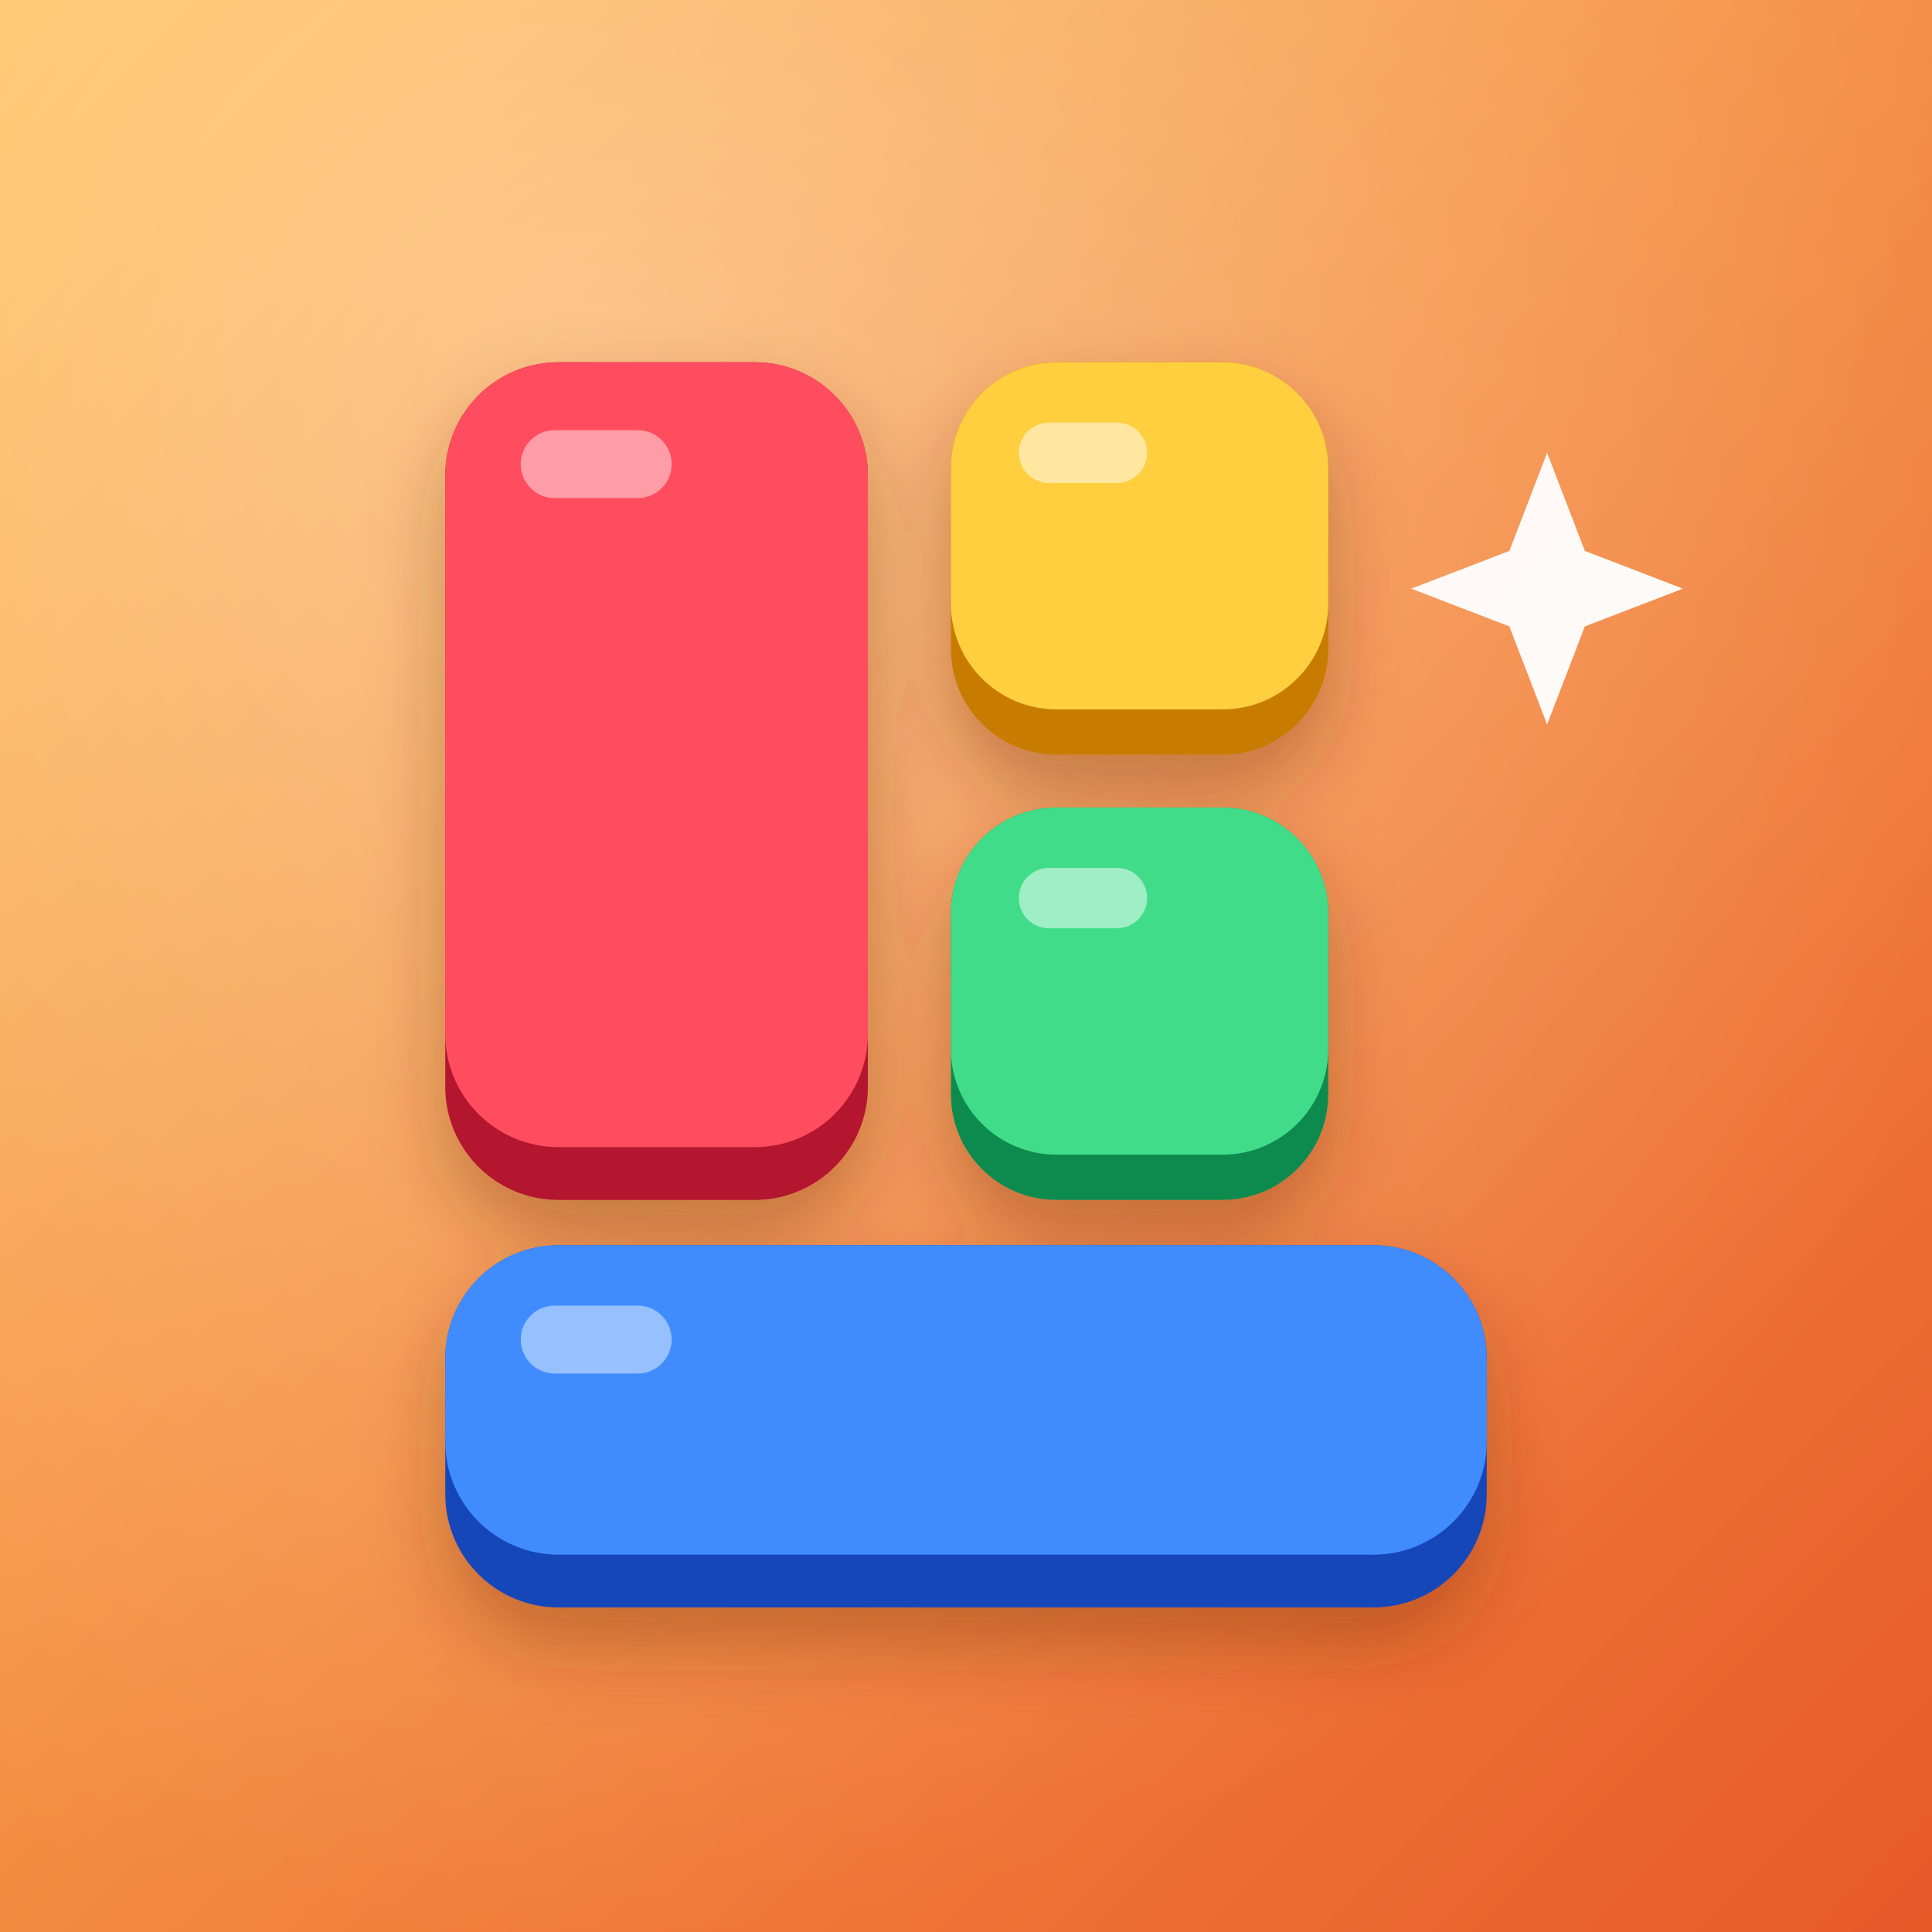
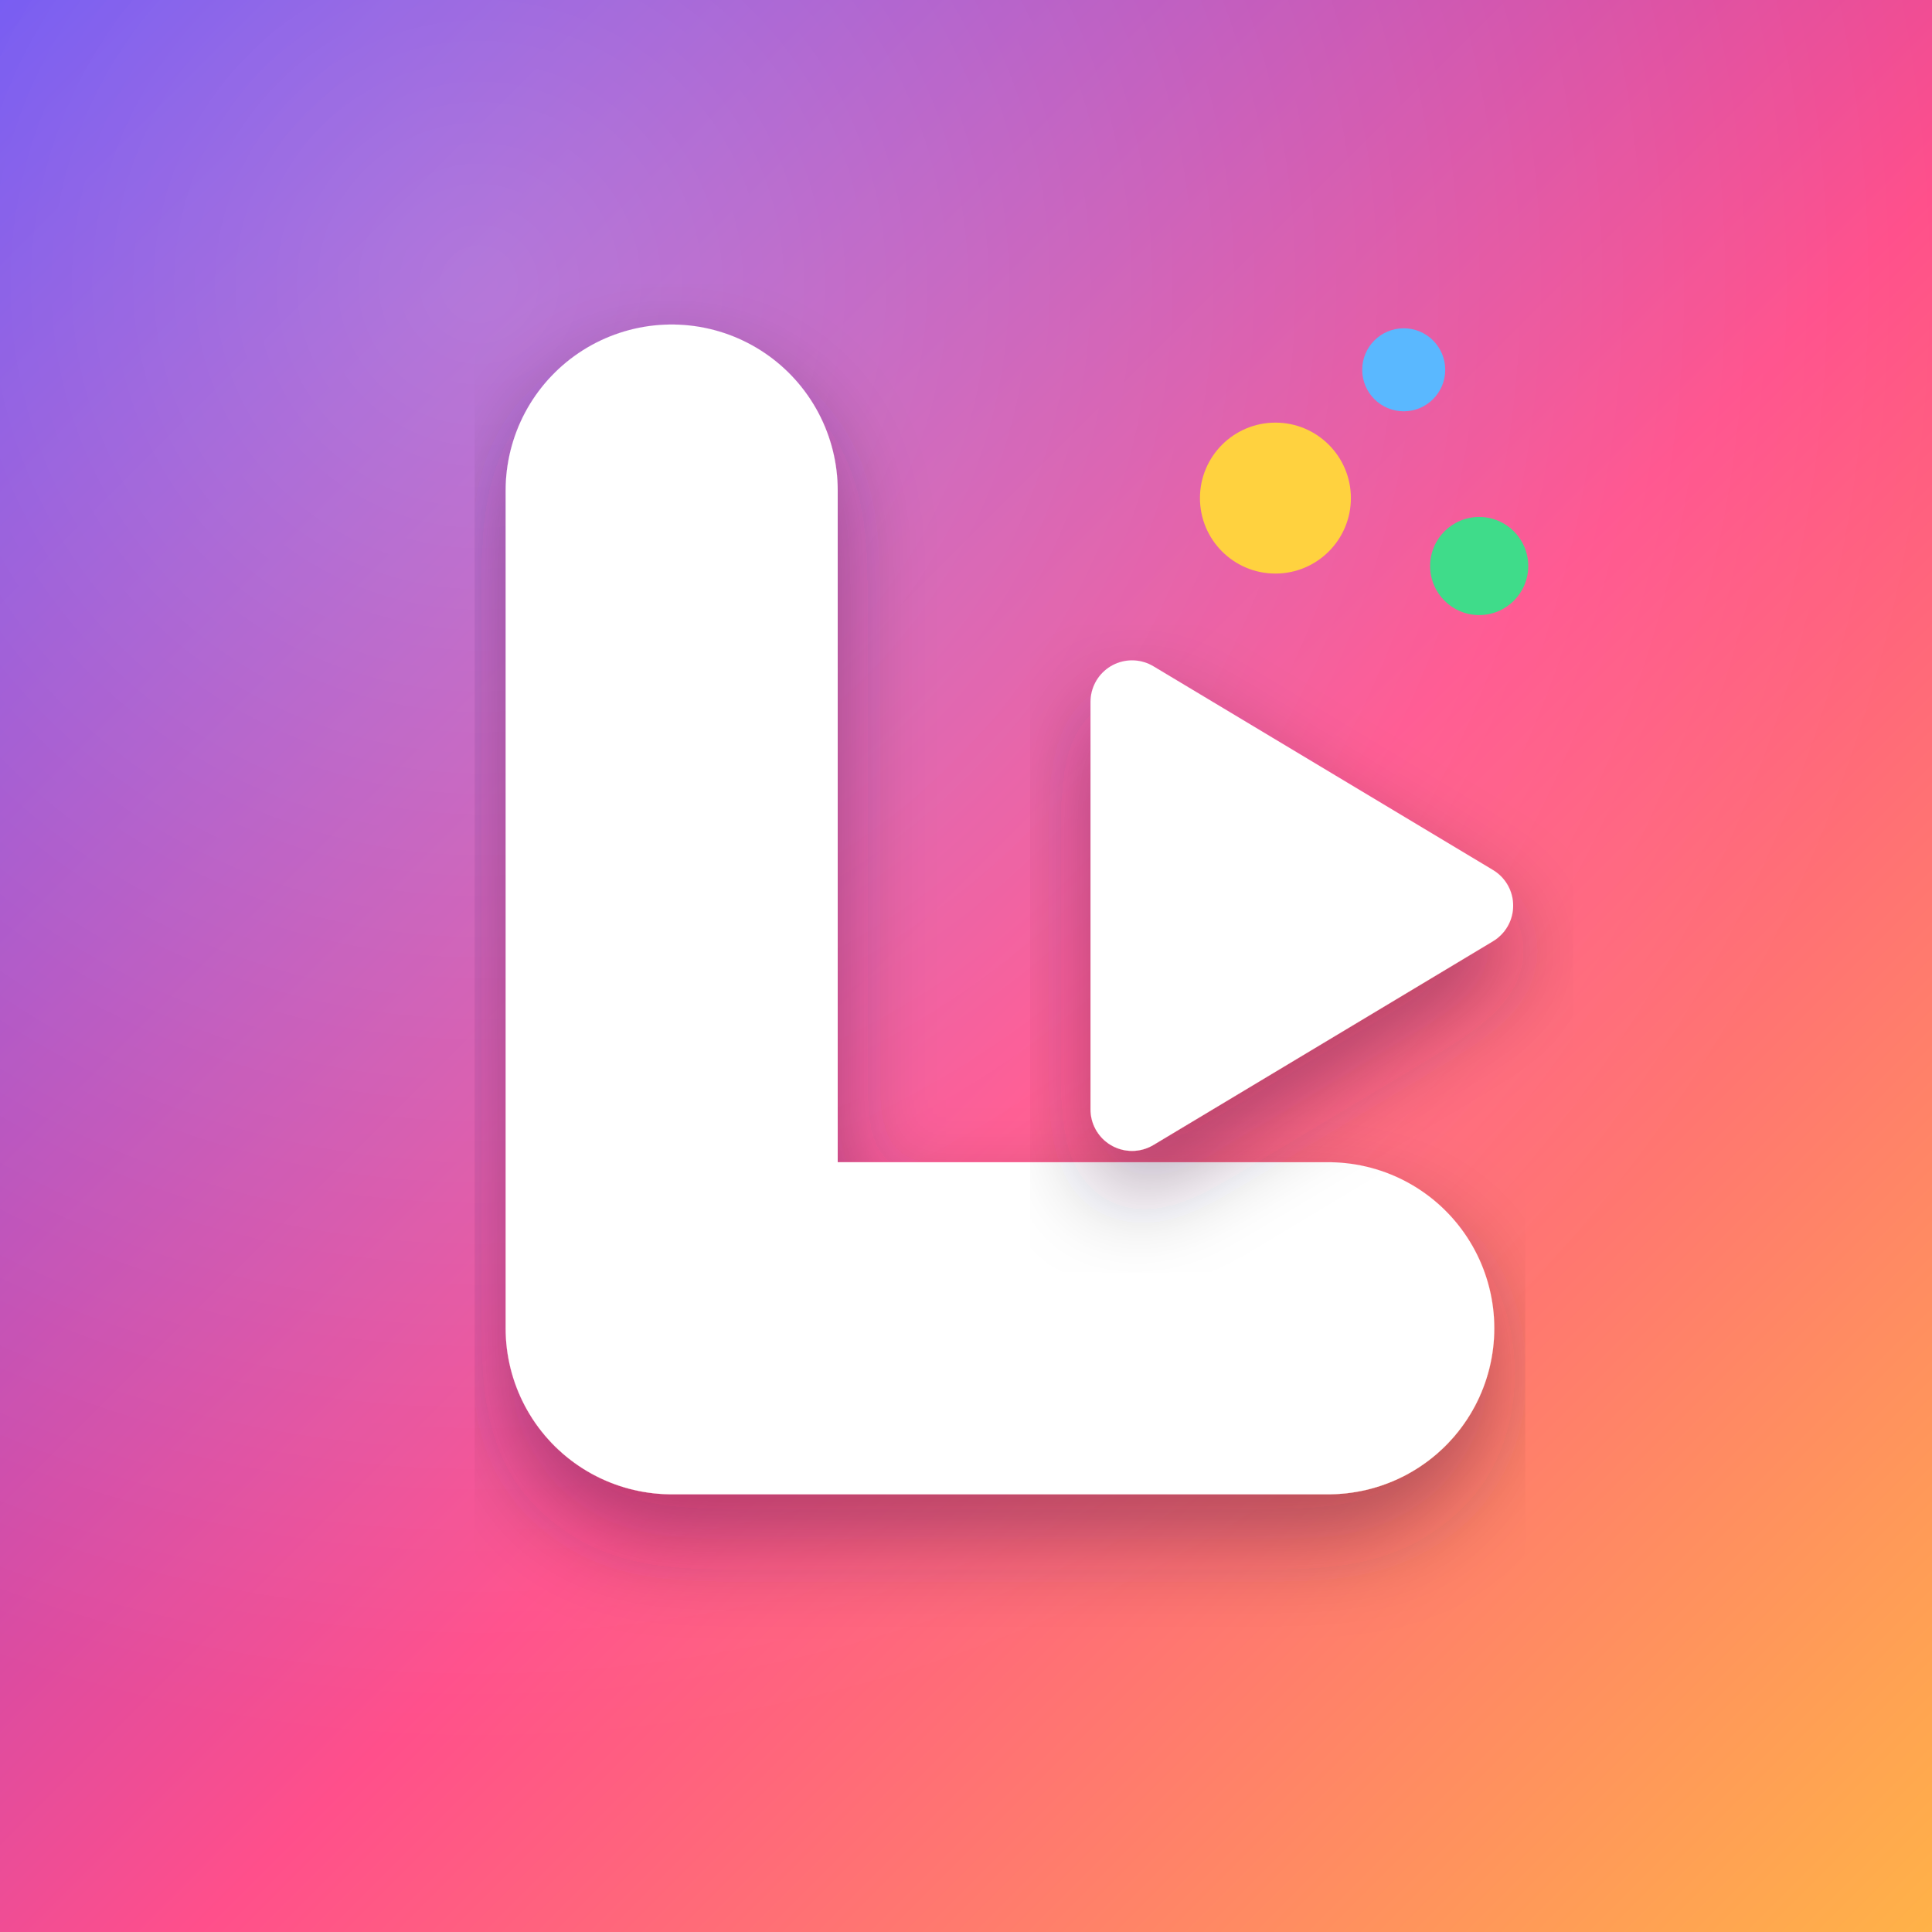
<svg xmlns="http://www.w3.org/2000/svg" viewBox="0 0 512 512">
  <defs>
    <linearGradient id="bg" x1="0" y1="0" x2="1" y2="1">
-       <stop offset="0" stop-color="#ffbe55" />
-       <stop offset="1" stop-color="#e8582a" />
+       <stop offset="0" stop-color="#5b3cf0" />
+       <stop offset=".55" stop-color="#ff4f8b" />
+       <stop offset="1" stop-color="#ffb347" />
    </linearGradient>
-     <radialGradient id="shine" cx=".3" cy=".2" r=".8">
-       <stop offset="0" stop-color="#fff" stop-opacity=".35" />
+     <radialGradient id="shine" cx=".25" cy=".15" r=".75">
+       <stop offset="0" stop-color="#fff" stop-opacity=".28" />
      <stop offset="1" stop-color="#fff" stop-opacity="0" />
    </radialGradient>
-     <filter id="sh" x="-20%" y="-20%" width="140%" height="150%">
-       <feDropShadow dx="0" dy="10" stdDeviation="10" flood-color="#6b2a0a" flood-opacity=".35" />
+     <filter id="sh" x="-30%" y="-30%" width="160%" height="170%">
+       <feDropShadow dx="0" dy="12" stdDeviation="12" flood-color="#2a0b3a" flood-opacity=".35" />
    </filter>
  </defs>
-   <rect width="512" height="512" rx="0" fill="url(#bg)" />
+   <rect width="512" height="512" fill="url(#bg)" />
  <rect width="512" height="512" fill="url(#shine)" />
  <g filter="url(#sh)">
-     <rect x="118" y="96" width="112" height="222" rx="30" fill="#b3172f" />
-     <rect x="118" y="96" width="112" height="208" rx="30" fill="#ff4d5e" />
-     <rect x="138" y="114" width="40" height="18" rx="9" fill="#fff" opacity=".45" />
-     <rect x="118" y="330" width="276" height="96" rx="30" fill="#1846b8" />
-     <rect x="118" y="330" width="276" height="82" rx="30" fill="#3f8cff" />
-     <rect x="138" y="346" width="40" height="18" rx="9" fill="#fff" opacity=".45" />
-     <rect x="252" y="96" width="100" height="104" rx="28" fill="#c77b00" />
-     <rect x="252" y="96" width="100" height="92" rx="28" fill="#ffcf3f" />
-     <rect x="270" y="112" width="34" height="16" rx="8" fill="#fff" opacity=".5" />
-     <rect x="252" y="214" width="100" height="104" rx="28" fill="#0b8a4e" />
-     <rect x="252" y="214" width="100" height="92" rx="28" fill="#3fdc8a" />
-     <rect x="270" y="230" width="34" height="16" rx="8" fill="#fff" opacity=".5" />
+     <path d="M178 130 V352 H352" fill="none" stroke="#fff" stroke-width="88" stroke-linecap="round" stroke-linejoin="round" />
  </g>
-   <path d="M410 120 l10 26 26 10 -26 10 -10 26 -10 -26 -26 -10 26 -10z" fill="#fff" opacity=".95" />
+   <g filter="url(#sh)">
+     <path d="M300 186 v108 l90 -54z" fill="#fff" stroke="#fff" stroke-width="22" stroke-linejoin="round" />
+   </g>
+   <circle cx="338" cy="132" r="20" fill="#ffd23f" />
+   <circle cx="392" cy="150" r="13" fill="#3fdc8a" />
+   <circle cx="372" cy="98" r="11" fill="#5ab8ff" />
</svg>
